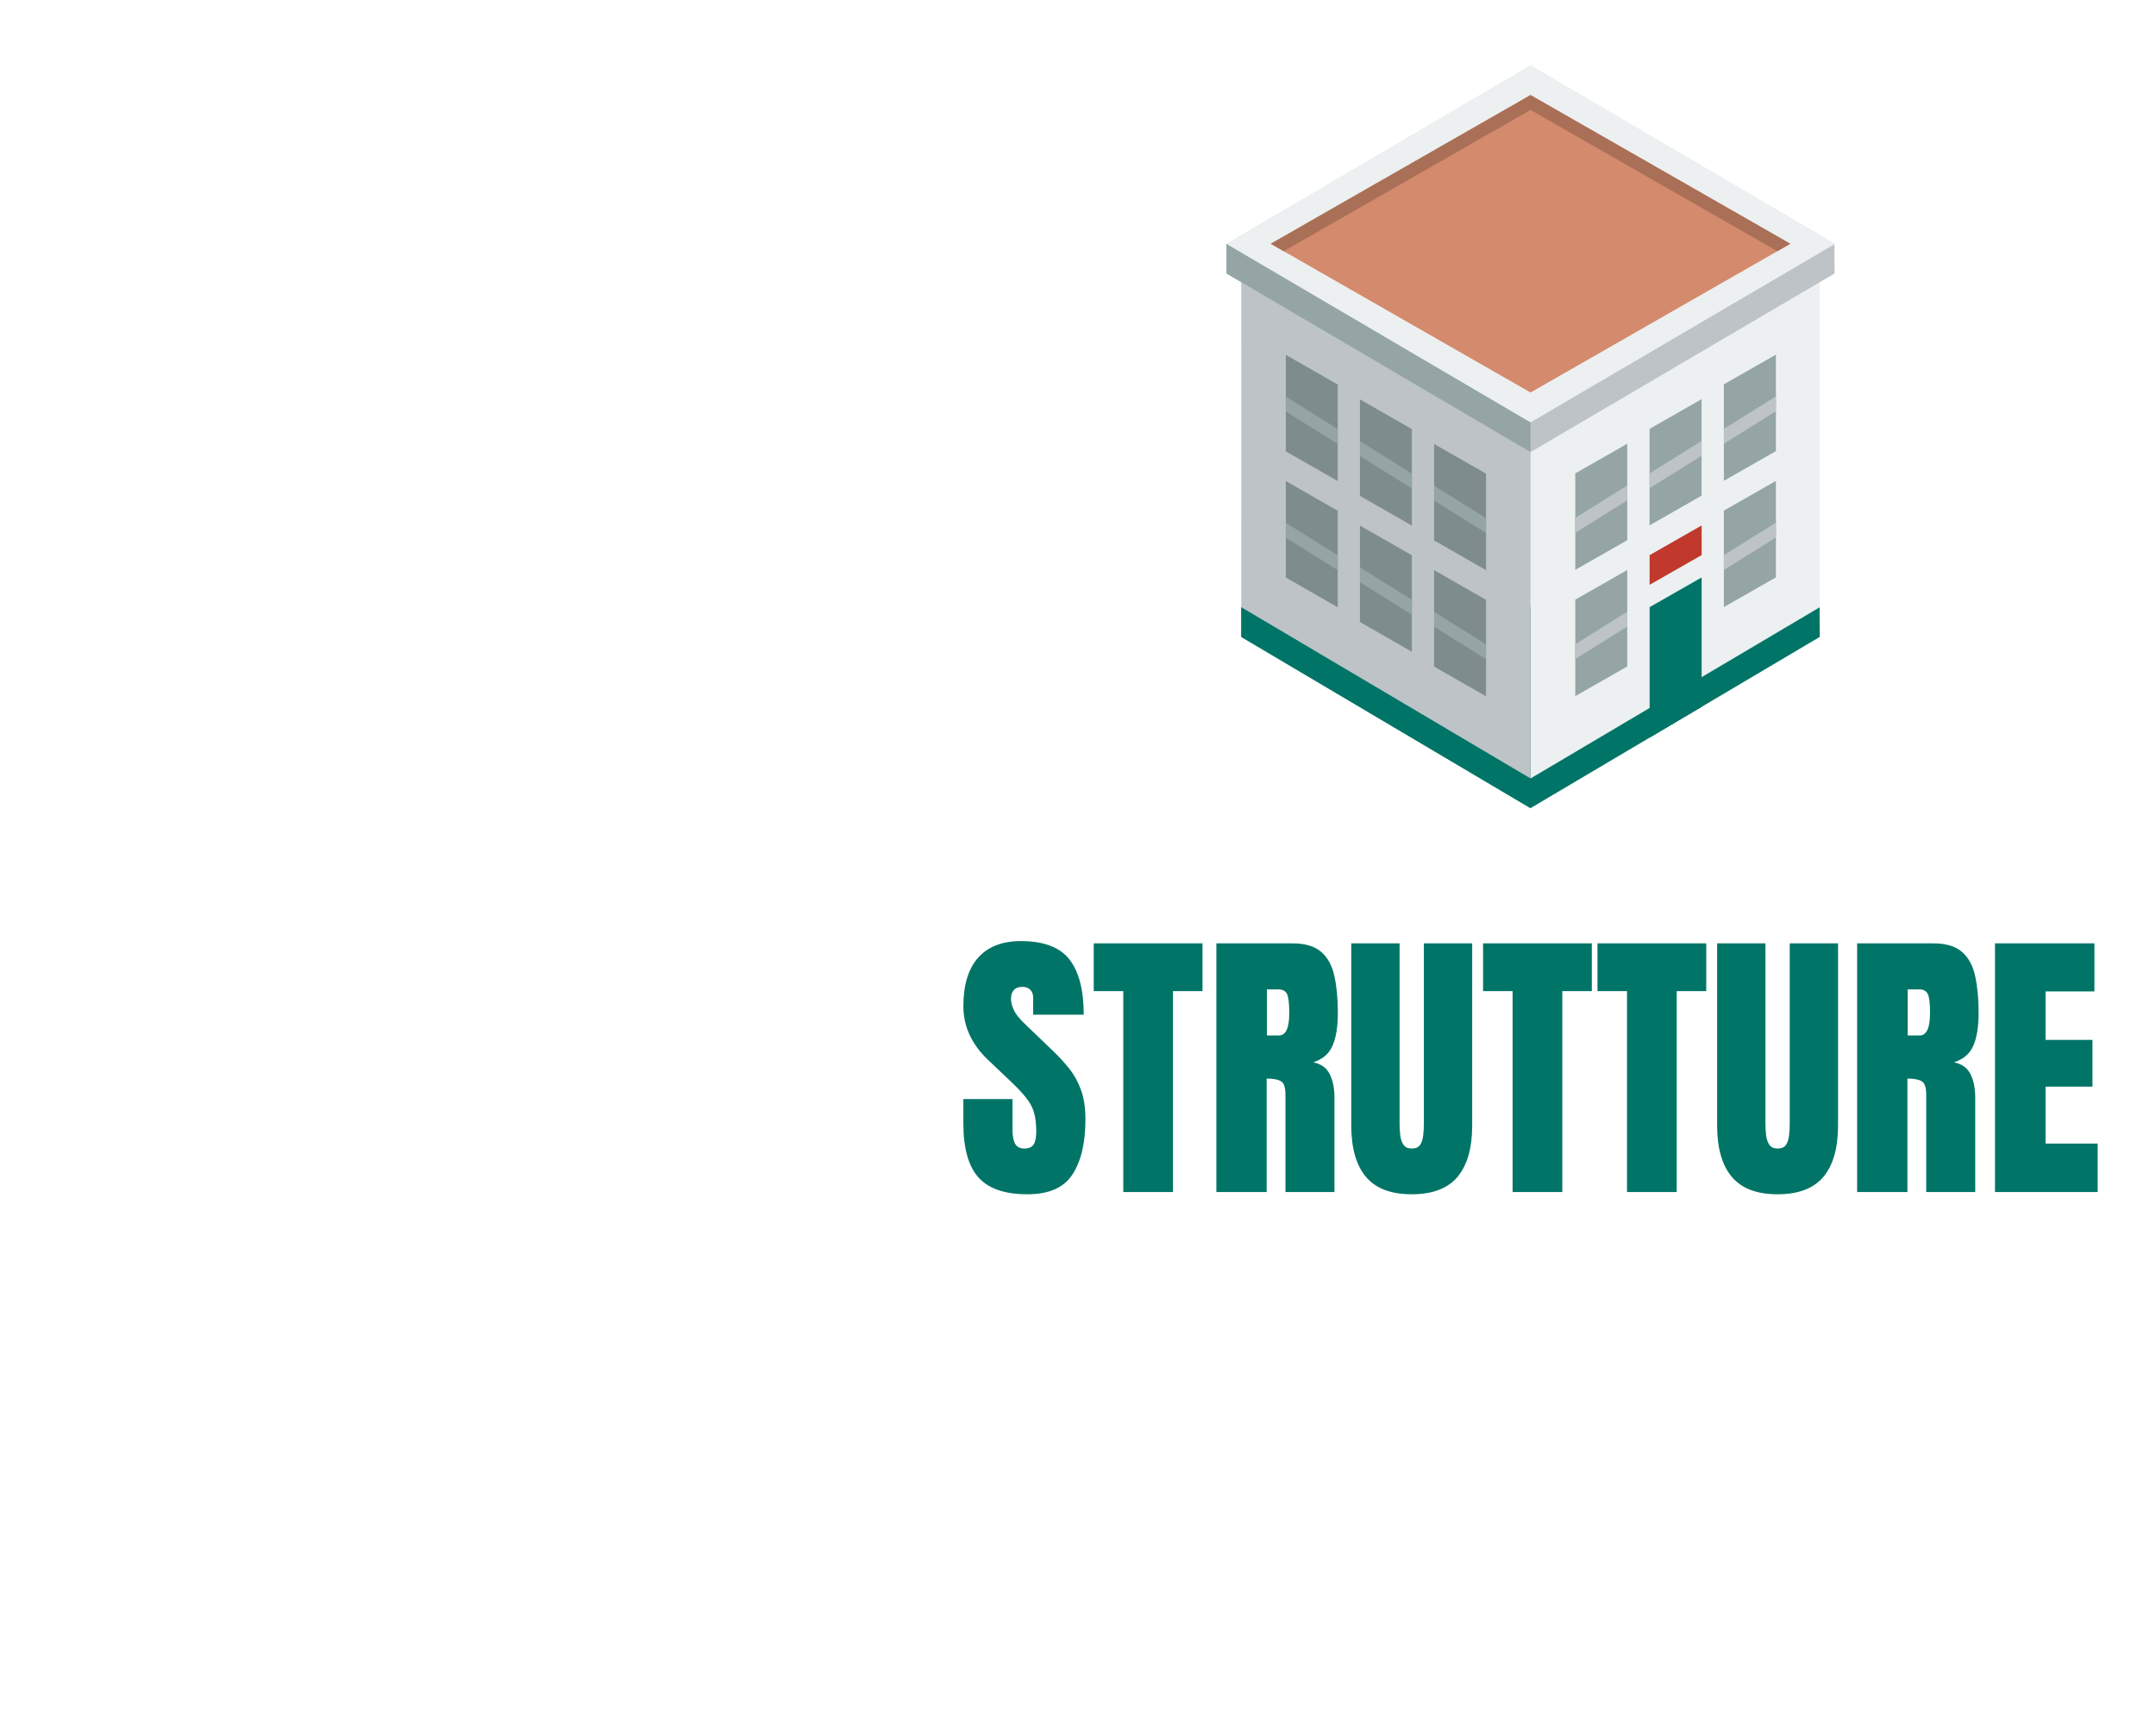
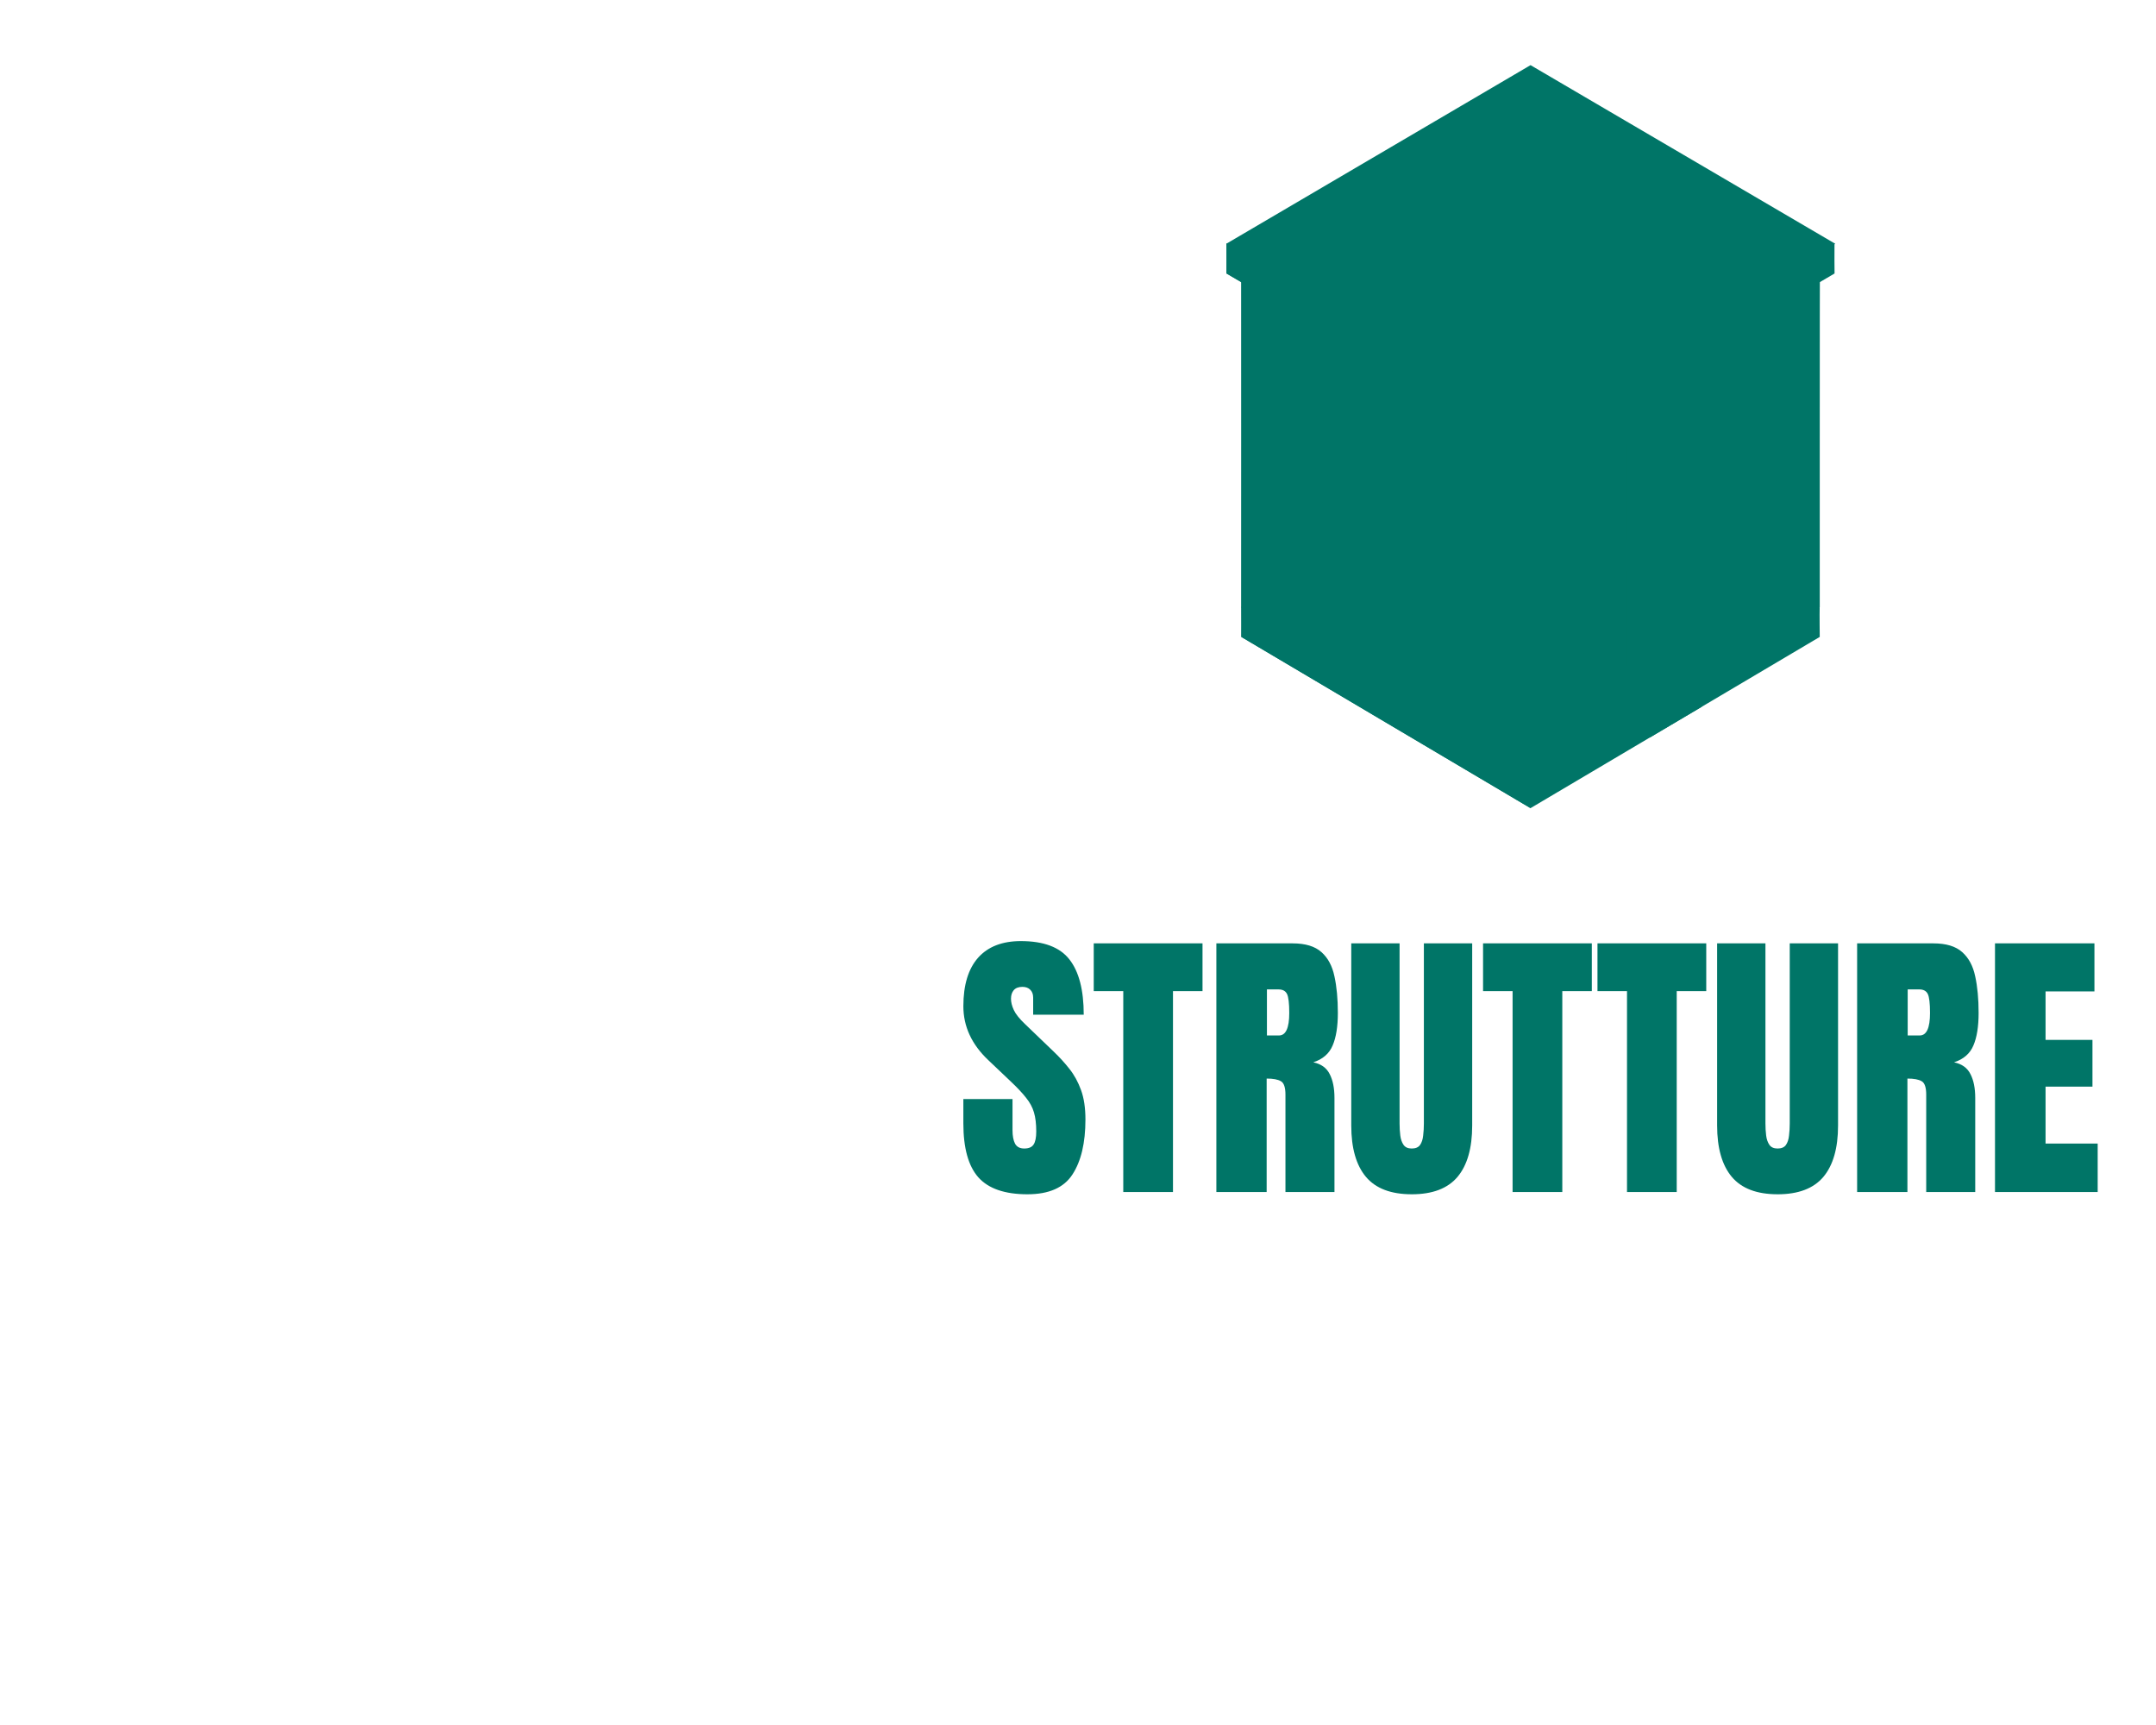
<svg xmlns="http://www.w3.org/2000/svg" version="1.1" id="Layer_1" x="0px" y="0px" viewBox="0 0 200 160" xml:space="preserve" width="200" height="160">
  <defs id="defs53">










	
	






		
		
		
	</defs>
  <g id="g20">
</g>
  <g id="g22">
</g>
  <g id="g24">
</g>
  <g id="g26">
</g>
  <g id="g28">
</g>
  <g id="g30">
</g>
  <g id="g32">
</g>
  <g id="g34">
</g>
  <g id="g36">
</g>
  <g id="g38">
</g>
  <g id="g40">
</g>
  <g id="g42">
</g>
  <g id="g44">
</g>
  <g id="g46">
</g>
  <g id="g48">
</g>
  <g id="g20-0" transform="translate(-244.0268,19.04047)">
</g>
  <g id="g22-6" transform="translate(-244.0268,19.04047)">
</g>
  <g id="g24-1" transform="translate(-244.0268,19.04047)">
</g>
  <g id="g26-5" transform="translate(-244.0268,19.04047)">
</g>
  <g id="g28-5" transform="translate(-244.0268,19.04047)">
</g>
  <g id="g30-4" transform="translate(-244.0268,19.04047)">
</g>
  <g id="g32-7" transform="translate(-244.0268,19.04047)">
</g>
  <g id="g34-6" transform="translate(-244.0268,19.04047)">
</g>
  <g id="g36-5" transform="translate(-244.0268,19.04047)">
</g>
  <g id="g38-6" transform="translate(-244.0268,19.04047)">
</g>
  <g id="g40-9" transform="translate(-244.0268,19.04047)">
</g>
  <g id="g42-3" transform="translate(-244.0268,19.04047)">
</g>
  <g id="g44-7" transform="translate(-244.0268,19.04047)">
</g>
  <g id="g46-4" transform="translate(-244.0268,19.04047)">
</g>
  <g id="g48-5" transform="translate(-244.0268,19.04047)">
</g>
  <g id="g714" transform="translate(-894.2812,-113.6921)">
</g>
  <g id="g716" transform="translate(-894.2812,-113.6921)">
</g>
  <g id="g718" transform="translate(-894.2812,-113.6921)">
</g>
  <g id="g720" transform="translate(-894.2812,-113.6921)">
</g>
  <g id="g722" transform="translate(-894.2812,-113.6921)">
</g>
  <g id="g724" transform="translate(-894.2812,-113.6921)">
</g>
  <g id="g726" transform="translate(-894.2812,-113.6921)">
</g>
  <g id="g728" transform="translate(-894.2812,-113.6921)">
</g>
  <g id="g730" transform="translate(-894.2812,-113.6921)">
</g>
  <g id="g732" transform="translate(-894.2812,-113.6921)">
</g>
  <g id="g734" transform="translate(-894.2812,-113.6921)">
</g>
  <g id="g736" transform="translate(-894.2812,-113.6921)">
</g>
  <g id="g738" transform="translate(-894.2812,-113.6921)">
</g>
  <g id="g740" transform="translate(-894.2812,-113.6921)">
</g>
  <g id="g742" transform="translate(-894.2812,-113.6921)">
</g>
-   <g id="g1" transform="translate(42,-12)">
+   <g id="g1" transform="translate(42,-12)" style="fill:#007567;fill-opacity:1">
    <path fill="#34495e" d="m 99.979,68.278 c 0,0 -26.858,0.021 -26.829,0.028 0.012,0.596 0,2.771 0,2.771 L 99.978,86.958 126.807,71.077 c 0,0 -0.024,-2.203 -0.006,-2.747 -0.063,-0.134 -26.823,-0.052 -26.823,-0.052 z" id="path2370" style="fill:#007567;fill-opacity:1;stroke-width:0.689" />
-     <path fill="#ecf0f1" d="m 99.979,35.92 c 0,0 -26.858,0.021 -26.829,0.028 0.012,0.596 0,32.376 0,32.376 L 99.979,84.204 126.808,68.324 c 0,0 -0.003,-31.808 0.015,-32.351 -0.061,-0.135 -26.844,-0.053 -26.844,-0.053 z" id="path2372" style="stroke-width:0.689" />
+     <path fill="#ecf0f1" d="m 99.979,35.92 c 0,0 -26.858,0.021 -26.829,0.028 0.012,0.596 0,32.376 0,32.376 L 99.979,84.204 126.808,68.324 c 0,0 -0.003,-31.808 0.015,-32.351 -0.061,-0.135 -26.844,-0.053 -26.844,-0.053 z" id="path2372" style="stroke-width:0.689;fill:#007567;fill-opacity:1" />
    <path fill="#2c3e50" d="m 73.15,68.306 c 0.012,0.596 0,2.771 0,2.771 L 99.978,86.958 V 68.278 c 6.89e-4,0 -26.858,0.022 -26.828,0.028 z" id="path2374" style="fill:#007567;fill-opacity:1;stroke-width:0.689" />
-     <path fill="#bdc3c7" d="m 73.15,35.948 c 0.012,0.596 0,32.376 0,32.376 L 99.979,84.204 V 35.92 c 0,0 -26.859,0.021 -26.829,0.028 z" id="path2376" style="stroke-width:0.689" />
-     <path fill="#bdc3c7" d="m 99.979,34.567 c 0,0 -28.234,0.021 -28.205,0.028 0.012,0.596 0,2.771 0,2.771 L 99.978,53.935 128.182,37.366 c 0,0 -0.023,-2.203 -0.006,-2.747 -0.062,-0.134 -28.198,-0.052 -28.198,-0.052 z" id="path2378" style="stroke-width:0.689" />
-     <path fill="#95a5a6" d="m 104.127,55.91 4.825,-2.754 v 8.95 l -4.825,2.753 z m 6.894,-4.131 4.826,-2.754 v 8.951 l -4.826,2.753 z M 71.776,37.366 99.901,53.889 h 0.076 V 34.611 H 71.776 v 0.149 c 0.005,0.522 0.002,1.568 0,2.164 z m 46.139,10.281 4.827,-2.754 v 8.95 l -4.827,2.754 z m -13.788,19.974 4.825,-2.754 v 8.95 l -4.825,2.754 z m 13.788,-8.263 4.827,-2.754 v 8.95 l -4.827,2.754 z" id="path2380" style="stroke-width:0.689" />
+     <path fill="#bdc3c7" d="m 73.15,35.948 c 0.012,0.596 0,32.376 0,32.376 L 99.979,84.204 V 35.92 c 0,0 -26.859,0.021 -26.829,0.028 z" id="path2376" style="stroke-width:0.689;fill:#007567;fill-opacity:1" />
+     <path fill="#bdc3c7" d="m 99.979,34.567 c 0,0 -28.234,0.021 -28.205,0.028 0.012,0.596 0,2.771 0,2.771 L 99.978,53.935 128.182,37.366 c 0,0 -0.023,-2.203 -0.006,-2.747 -0.062,-0.134 -28.198,-0.052 -28.198,-0.052 z" id="path2378" style="stroke-width:0.689;fill:#007567;fill-opacity:1" />
+     <path fill="#95a5a6" d="m 104.127,55.91 4.825,-2.754 v 8.95 l -4.825,2.753 z m 6.894,-4.131 4.826,-2.754 v 8.951 l -4.826,2.753 z M 71.776,37.366 99.901,53.889 h 0.076 V 34.611 H 71.776 v 0.149 c 0.005,0.522 0.002,1.568 0,2.164 z m 46.139,10.281 4.827,-2.754 v 8.95 l -4.827,2.754 z m -13.788,19.974 4.825,-2.754 v 8.95 l -4.825,2.754 z m 13.788,-8.263 4.827,-2.754 v 8.95 l -4.827,2.754 z" id="path2380" style="stroke-width:0.689;fill:#007567;fill-opacity:1" />
    <path fill="#2c3e50" d="m 111.026,68.314 4.826,-2.754 v 12.002 l -4.826,2.856 z" id="path2382" style="fill:#007567;fill-opacity:1;stroke-width:0.689" />
-     <path fill="#c0392c" d="m 111.026,63.492 4.826,-2.754 v 2.75 l -4.826,2.754 z" id="path2384" style="stroke-width:0.689" />
-     <path fill="#ecf0f1" d="M 99.979,18.042 71.753,34.611 99.979,51.18 128.247,34.611 Z" id="path2386" style="stroke-width:0.689" />
-     <path fill="#d48a6d" d="M 99.979,20.818 75.88,34.611 99.979,48.405 124.077,34.611 Z" id="path2388" style="stroke-width:0.689" />
-     <path fill="#7f8c8d" d="m 95.851,55.931 -4.815,-2.754 v 8.95 l 4.815,2.753 z m -6.879,-4.131 -4.815,-2.754 v 8.952 l 4.815,2.753 z m -6.879,-4.131 -4.815,-2.754 v 8.95 l 4.815,2.754 z m 13.758,19.966 -4.815,-2.753 v 8.949 l 4.815,2.754 z m -6.879,-4.131 -4.815,-2.753 v 8.949 l 4.815,2.754 z m -6.879,-4.131 -4.815,-2.754 v 8.95 l 4.815,2.754 z" id="path2390" style="stroke-width:0.689" />
-     <path fill="#bdc3c7" d="m 122.742,48.766 -4.827,3.012 v 1.377 l 4.827,-3.012 z m 0,11.712 -4.827,3.012 v 1.377 l 4.827,-3.013 z m -6.895,-7.581 -4.826,3.013 v 1.376 l 4.826,-3.013 z m -6.895,4.131 -4.825,3.013 v 1.376 l 4.825,-3.011 z m 0,11.712 -4.825,3.013 v 1.376 l 4.825,-3.011 z" id="path2392" style="stroke-width:0.689" />
-     <path fill="#95a5a6" d="m 91.037,57.05 v 1.378 l 4.815,3.011 v -1.376 z m 0,11.705 v 1.376 l 4.815,3.013 v -1.378 z m -6.879,-4.131 v 1.376 l 4.815,3.013 v -1.378 z m 0,-11.705 v 1.376 l 4.815,3.013 v -1.377 z m -6.881,7.573 v 1.376 l 4.817,3.014 v -1.378 z m 0,-11.705 v 1.377 l 4.817,3.013 v -1.377 z" id="path2394" style="stroke-width:0.689" />
-     <path fill="#aa6f57" d="m 99.979,22.196 22.895,13.104 1.204,-0.689 -24.099,-13.793 -24.099,13.793 1.204,0.689 z" id="path2396" style="stroke-width:0.689" />
-     <path d="m 53.314,122.774 q -3.158,0 -4.56,-1.573 -1.389,-1.573 -1.389,-5.006 v -2.254 h 4.56 v 2.883 q 0,0.799 0.236,1.258 0.249,0.446 0.852,0.446 0.629,0 0.865,-0.367 0.249,-0.367 0.249,-1.206 0,-1.061 -0.21,-1.769 -0.21,-0.721 -0.734,-1.363 -0.511,-0.655 -1.428,-1.52 l -2.07,-1.966 q -2.319,-2.188 -2.319,-5.006 0,-2.948 1.363,-4.495 1.376,-1.546 3.971,-1.546 3.171,0 4.495,1.69 1.337,1.69 1.337,5.137 h -4.691 v -1.586 q 0,-0.472 -0.275,-0.734 -0.262,-0.262 -0.721,-0.262 -0.55,0 -0.812,0.315 -0.249,0.301 -0.249,0.786 0,0.485 0.262,1.048 0.262,0.563 1.035,1.297 l 2.66,2.555 q 0.799,0.76 1.468,1.612 0.668,0.839 1.075,1.966 0.406,1.114 0.406,2.726 0,3.25 -1.206,5.098 -1.192,1.835 -4.167,1.835 z m 8.885,-0.21 v -18.634 h -2.739 v -4.429 h 10.09 v 4.429 h -2.739 v 18.634 z m 8.636,0 V 99.501 h 7.076 q 1.769,0 2.673,0.812 0.904,0.799 1.206,2.254 0.315,1.441 0.315,3.394 0,1.887 -0.485,3.014 -0.472,1.127 -1.795,1.559 1.088,0.223 1.52,1.088 0.446,0.852 0.446,2.215 v 8.727 h -4.547 v -9.029 q 0,-1.009 -0.419,-1.245 -0.406,-0.249 -1.324,-0.249 v 10.523 z m 4.691,-14.52 h 1.114 q 0.957,0 0.957,-2.084 0,-1.35 -0.21,-1.769 -0.21,-0.419 -0.786,-0.419 h -1.075 z m 13.432,14.729 q -2.883,0 -4.246,-1.612 -1.363,-1.625 -1.363,-4.77 V 99.501 h 4.482 v 16.708 q 0,0.577 0.066,1.114 0.066,0.524 0.301,0.865 0.236,0.341 0.76,0.341 0.537,0 0.773,-0.328 0.236,-0.341 0.288,-0.878 0.066,-0.537 0.066,-1.114 V 99.501 h 4.482 v 16.891 q 0,3.145 -1.363,4.77 -1.363,1.612 -4.246,1.612 z m 9.356,-0.21 V 103.93 H 95.575 V 99.501 H 105.665 v 4.429 h -2.739 v 18.634 z m 10.614,0 v -18.634 h -2.739 v -4.429 h 10.09 v 4.429 h -2.739 v 18.634 z m 13.969,0.21 q -2.883,0 -4.246,-1.612 -1.363,-1.625 -1.363,-4.77 V 99.501 h 4.482 v 16.708 q 0,0.577 0.066,1.114 0.066,0.524 0.301,0.865 0.236,0.341 0.76,0.341 0.537,0 0.773,-0.328 0.236,-0.341 0.288,-0.878 0.066,-0.537 0.066,-1.114 V 99.501 h 4.482 v 16.891 q 0,3.145 -1.363,4.77 -1.363,1.612 -4.246,1.612 z m 7.378,-0.21 V 99.501 h 7.076 q 1.769,0 2.673,0.812 0.904,0.799 1.206,2.254 0.315,1.441 0.315,3.394 0,1.887 -0.485,3.014 -0.472,1.127 -1.795,1.559 1.088,0.223 1.52,1.088 0.446,0.852 0.446,2.215 v 8.727 h -4.547 v -9.029 q 0,-1.009 -0.419,-1.245 -0.406,-0.249 -1.324,-0.249 v 10.523 z m 4.691,-14.52 h 1.114 q 0.957,0 0.957,-2.084 0,-1.35 -0.21,-1.769 -0.21,-0.419 -0.786,-0.419 h -1.075 z m 8.098,14.52 V 99.501 h 9.225 v 4.455 h -4.534 v 4.495 h 4.351 v 4.338 h -4.351 v 5.281 h 4.835 v 4.495 z" id="path1" style="font-size:26.837px;font-family:Anton;-inkscape-font-specification:Anton;letter-spacing:0px;fill:#007567;stroke-width:2.236" aria-label="STRUTTURE" />
+     <path fill="#c0392c" d="m 111.026,63.492 4.826,-2.754 v 2.75 l -4.826,2.754 z" id="path2384" style="stroke-width:0.689;fill:#007567;fill-opacity:1" />
+     <path fill="#ecf0f1" d="M 99.979,18.042 71.753,34.611 99.979,51.18 128.247,34.611 Z" id="path2386" style="stroke-width:0.689;fill:#007567;fill-opacity:1" />
+     <path fill="#d48a6d" d="M 99.979,20.818 75.88,34.611 99.979,48.405 124.077,34.611 Z" id="path2388" style="stroke-width:0.689;fill:#007567;fill-opacity:1" />
+     <path fill="#7f8c8d" d="m 95.851,55.931 -4.815,-2.754 v 8.95 l 4.815,2.753 z m -6.879,-4.131 -4.815,-2.754 v 8.952 l 4.815,2.753 z m -6.879,-4.131 -4.815,-2.754 v 8.95 l 4.815,2.754 z m 13.758,19.966 -4.815,-2.753 v 8.949 l 4.815,2.754 z m -6.879,-4.131 -4.815,-2.753 v 8.949 l 4.815,2.754 z m -6.879,-4.131 -4.815,-2.754 v 8.95 l 4.815,2.754 z" id="path2390" style="stroke-width:0.689;fill:#007567;fill-opacity:1" />
+     <path fill="#bdc3c7" d="m 122.742,48.766 -4.827,3.012 v 1.377 l 4.827,-3.012 z m 0,11.712 -4.827,3.012 v 1.377 l 4.827,-3.013 z m -6.895,-7.581 -4.826,3.013 v 1.376 l 4.826,-3.013 z m -6.895,4.131 -4.825,3.013 v 1.376 l 4.825,-3.011 z m 0,11.712 -4.825,3.013 v 1.376 l 4.825,-3.011 z" id="path2392" style="stroke-width:0.689;fill:#007567;fill-opacity:1" />
+     <path fill="#95a5a6" d="m 91.037,57.05 v 1.378 l 4.815,3.011 v -1.376 z m 0,11.705 v 1.376 l 4.815,3.013 v -1.378 z m -6.879,-4.131 v 1.376 l 4.815,3.013 v -1.378 z m 0,-11.705 v 1.376 l 4.815,3.013 v -1.377 z m -6.881,7.573 v 1.376 l 4.817,3.014 v -1.378 z m 0,-11.705 v 1.377 l 4.817,3.013 v -1.377 z" id="path2394" style="stroke-width:0.689;fill:#007567;fill-opacity:1" />
+     <path fill="#aa6f57" d="m 99.979,22.196 22.895,13.104 1.204,-0.689 -24.099,-13.793 -24.099,13.793 1.204,0.689 z" id="path2396" style="stroke-width:0.689;fill:#007567;fill-opacity:1" />
+     <path d="m 53.314,122.774 q -3.158,0 -4.56,-1.573 -1.389,-1.573 -1.389,-5.006 v -2.254 h 4.56 v 2.883 q 0,0.799 0.236,1.258 0.249,0.446 0.852,0.446 0.629,0 0.865,-0.367 0.249,-0.367 0.249,-1.206 0,-1.061 -0.21,-1.769 -0.21,-0.721 -0.734,-1.363 -0.511,-0.655 -1.428,-1.52 l -2.07,-1.966 q -2.319,-2.188 -2.319,-5.006 0,-2.948 1.363,-4.495 1.376,-1.546 3.971,-1.546 3.171,0 4.495,1.69 1.337,1.69 1.337,5.137 h -4.691 v -1.586 q 0,-0.472 -0.275,-0.734 -0.262,-0.262 -0.721,-0.262 -0.55,0 -0.812,0.315 -0.249,0.301 -0.249,0.786 0,0.485 0.262,1.048 0.262,0.563 1.035,1.297 l 2.66,2.555 q 0.799,0.76 1.468,1.612 0.668,0.839 1.075,1.966 0.406,1.114 0.406,2.726 0,3.25 -1.206,5.098 -1.192,1.835 -4.167,1.835 z m 8.885,-0.21 v -18.634 h -2.739 v -4.429 h 10.09 v 4.429 h -2.739 v 18.634 z m 8.636,0 V 99.501 h 7.076 q 1.769,0 2.673,0.812 0.904,0.799 1.206,2.254 0.315,1.441 0.315,3.394 0,1.887 -0.485,3.014 -0.472,1.127 -1.795,1.559 1.088,0.223 1.52,1.088 0.446,0.852 0.446,2.215 v 8.727 h -4.547 v -9.029 q 0,-1.009 -0.419,-1.245 -0.406,-0.249 -1.324,-0.249 v 10.523 z m 4.691,-14.52 h 1.114 q 0.957,0 0.957,-2.084 0,-1.35 -0.21,-1.769 -0.21,-0.419 -0.786,-0.419 h -1.075 z m 13.432,14.729 q -2.883,0 -4.246,-1.612 -1.363,-1.625 -1.363,-4.77 V 99.501 h 4.482 v 16.708 q 0,0.577 0.066,1.114 0.066,0.524 0.301,0.865 0.236,0.341 0.76,0.341 0.537,0 0.773,-0.328 0.236,-0.341 0.288,-0.878 0.066,-0.537 0.066,-1.114 V 99.501 h 4.482 v 16.891 q 0,3.145 -1.363,4.77 -1.363,1.612 -4.246,1.612 z m 9.356,-0.21 V 103.93 H 95.575 V 99.501 H 105.665 v 4.429 h -2.739 v 18.634 z m 10.614,0 v -18.634 h -2.739 v -4.429 h 10.09 v 4.429 h -2.739 v 18.634 z m 13.969,0.21 q -2.883,0 -4.246,-1.612 -1.363,-1.625 -1.363,-4.77 V 99.501 h 4.482 v 16.708 q 0,0.577 0.066,1.114 0.066,0.524 0.301,0.865 0.236,0.341 0.76,0.341 0.537,0 0.773,-0.328 0.236,-0.341 0.288,-0.878 0.066,-0.537 0.066,-1.114 V 99.501 h 4.482 v 16.891 q 0,3.145 -1.363,4.77 -1.363,1.612 -4.246,1.612 z m 7.378,-0.21 V 99.501 h 7.076 q 1.769,0 2.673,0.812 0.904,0.799 1.206,2.254 0.315,1.441 0.315,3.394 0,1.887 -0.485,3.014 -0.472,1.127 -1.795,1.559 1.088,0.223 1.52,1.088 0.446,0.852 0.446,2.215 v 8.727 h -4.547 v -9.029 q 0,-1.009 -0.419,-1.245 -0.406,-0.249 -1.324,-0.249 v 10.523 z m 4.691,-14.52 h 1.114 q 0.957,0 0.957,-2.084 0,-1.35 -0.21,-1.769 -0.21,-0.419 -0.786,-0.419 h -1.075 z m 8.098,14.52 V 99.501 h 9.225 v 4.455 h -4.534 v 4.495 h 4.351 v 4.338 h -4.351 v 5.281 h 4.835 v 4.495 z" id="path1" style="font-size:26.837px;font-family:Anton;-inkscape-font-specification:Anton;letter-spacing:0px;fill:#007567;stroke-width:2.236;fill-opacity:1" aria-label="STRUTTURE" />
  </g>
</svg>
